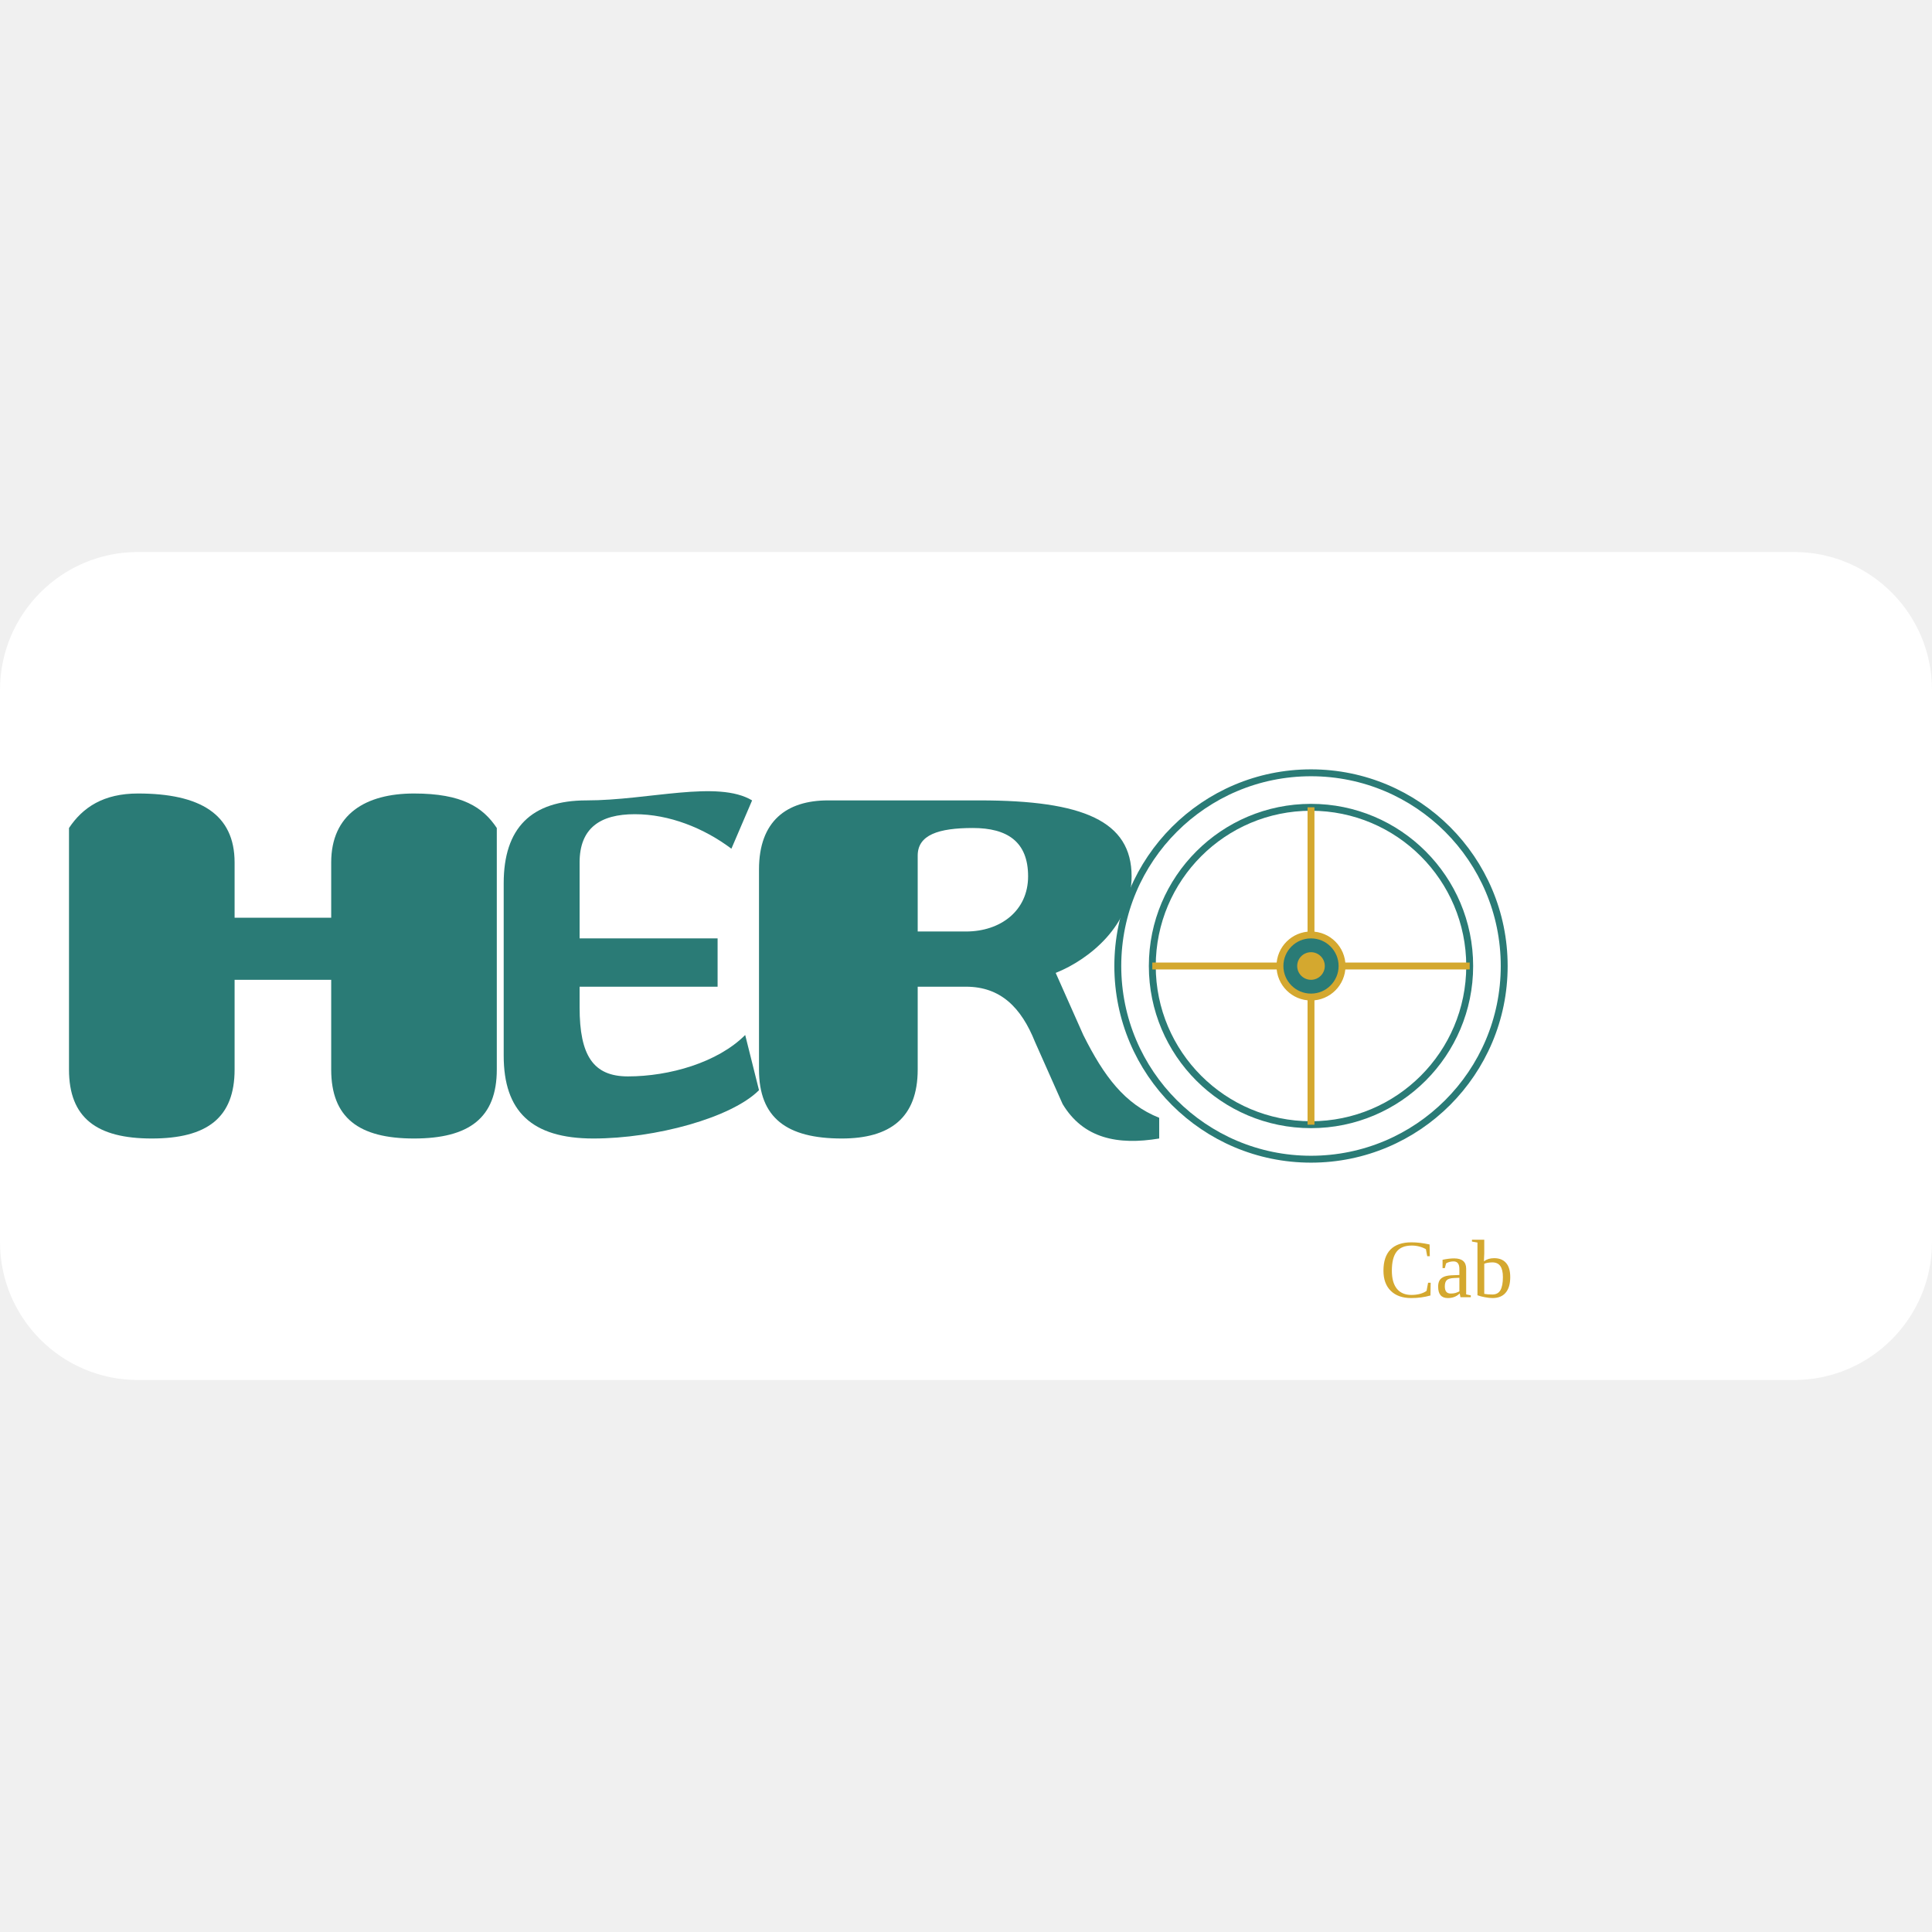
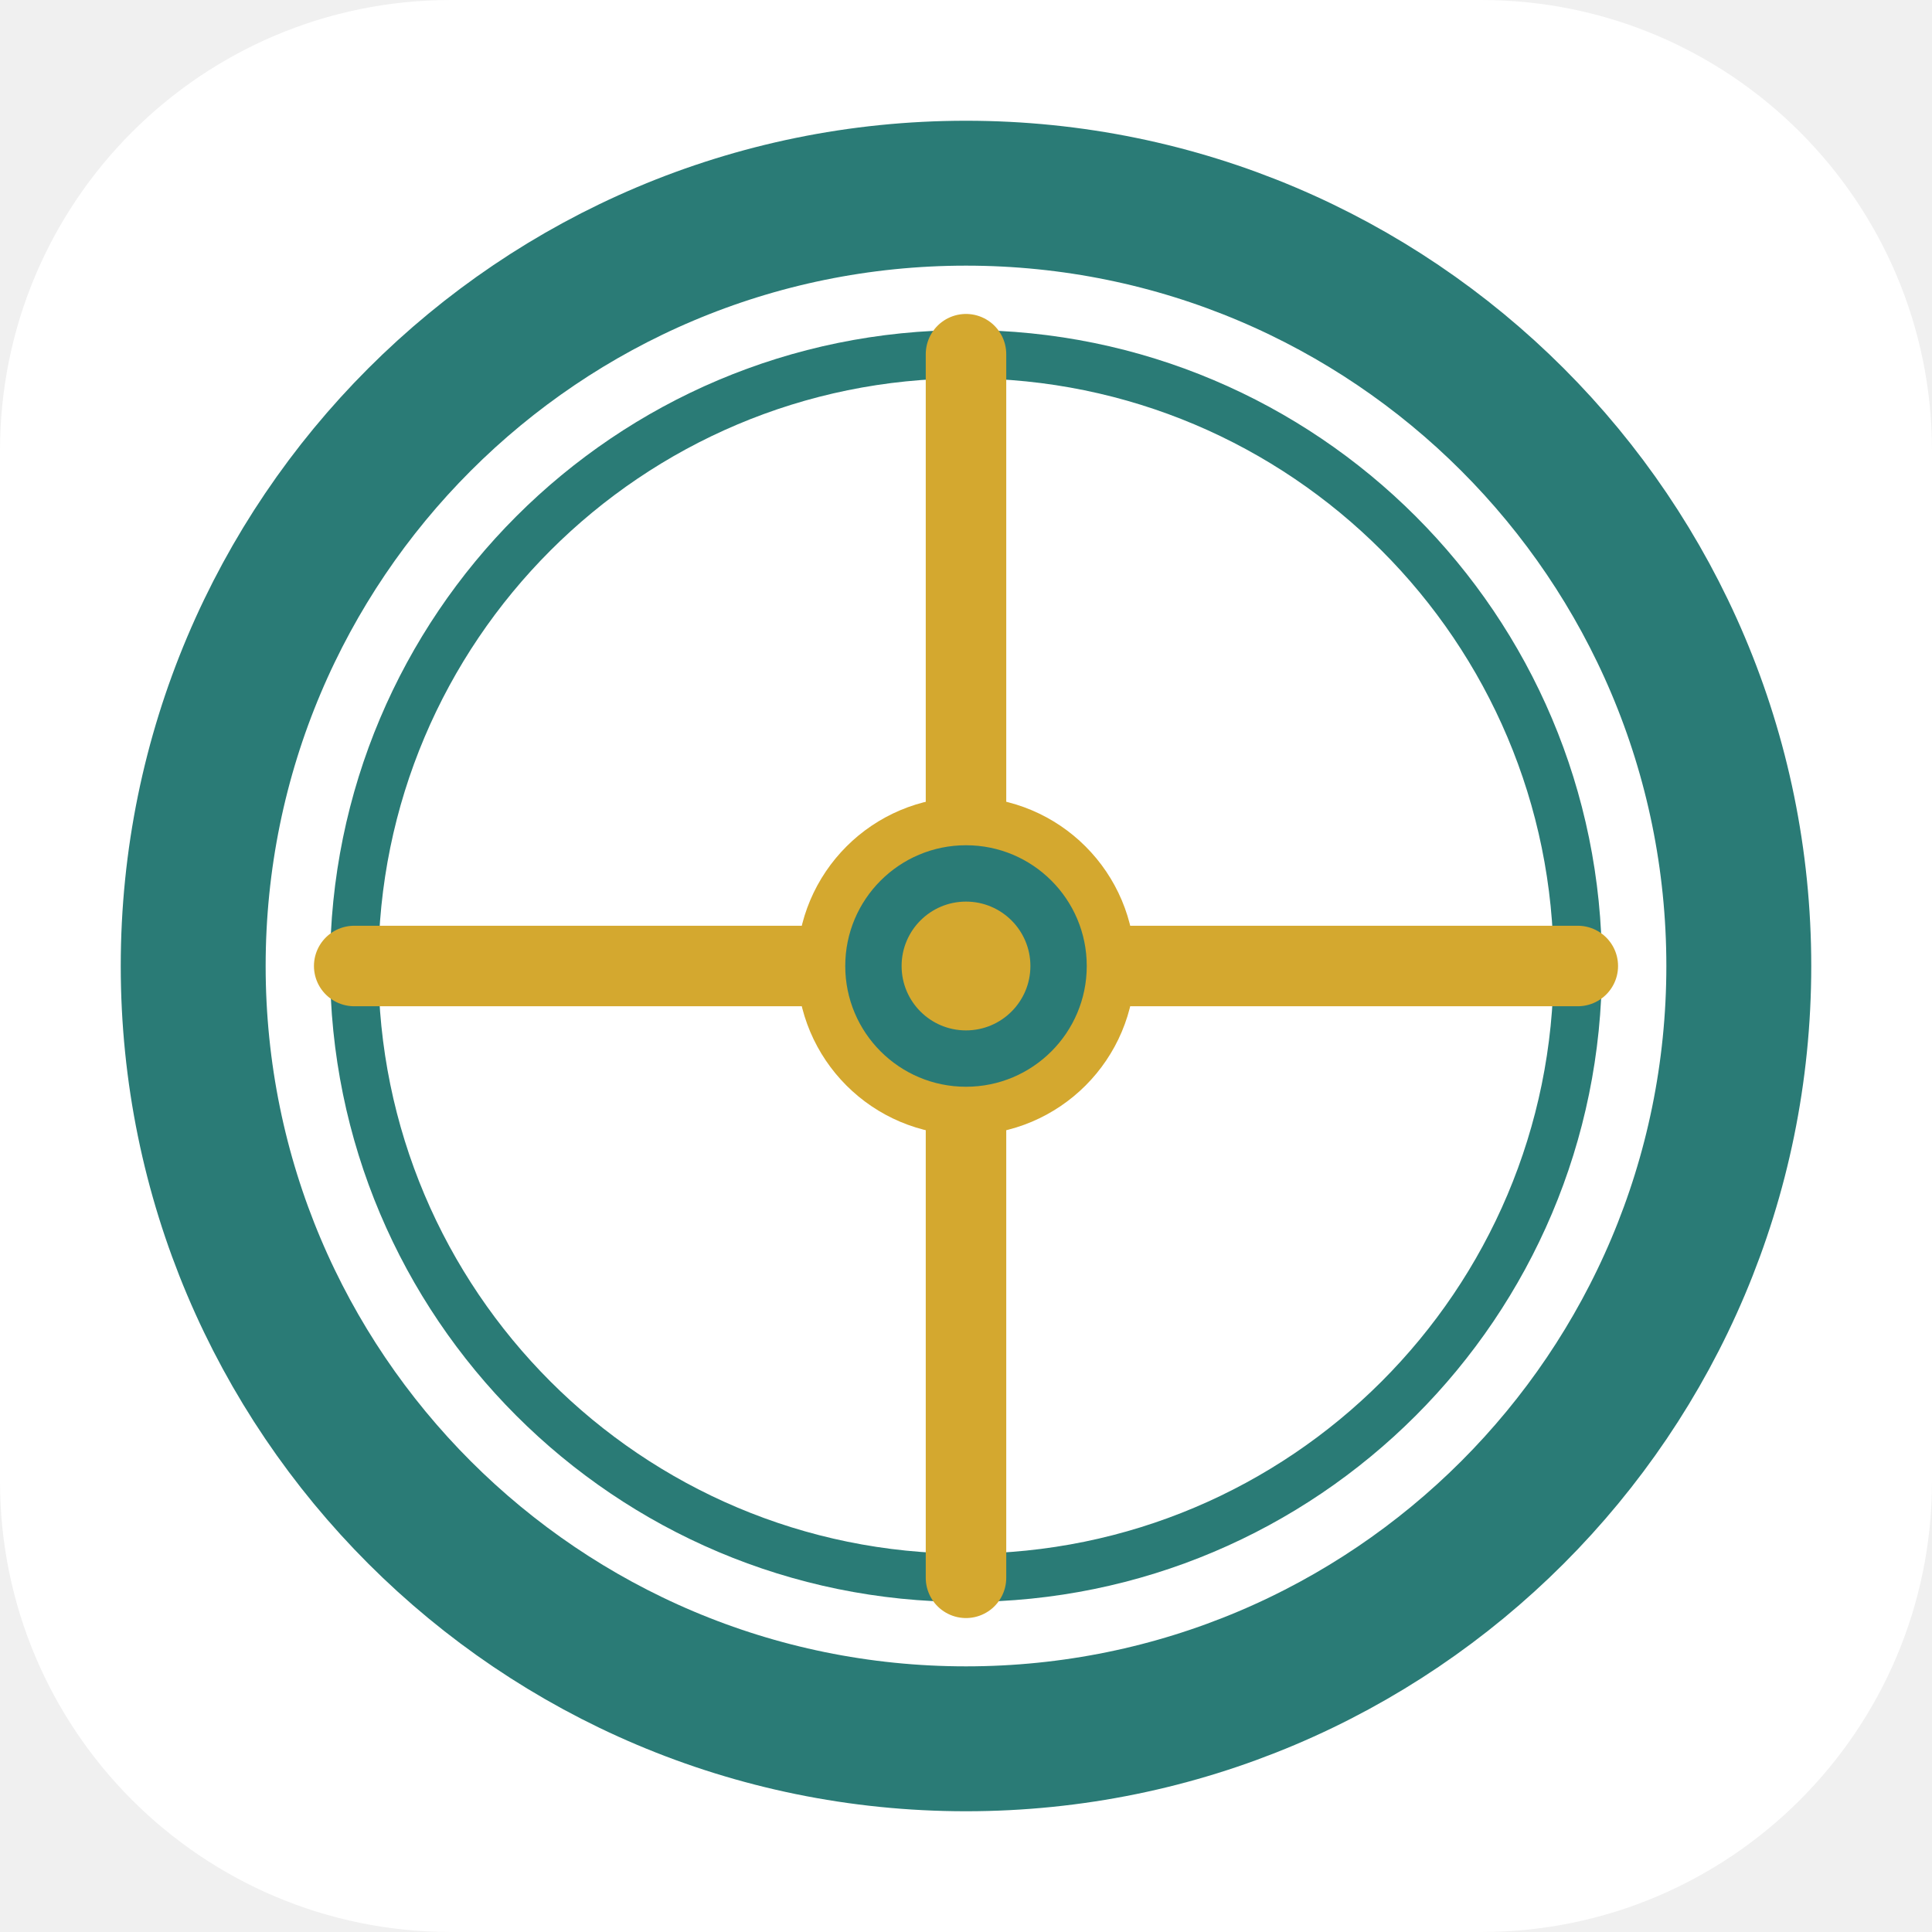
- <svg xmlns="http://www.w3.org/2000/svg" viewBox="0 0 280 120" width="512" height="512" fill="none">
-   <rect width="280" height="120" rx="20" fill="#FFFFFF" />
-   {/* Letter H */}
-   <path d="M20 35 C15 35 12 37 10 40 L10 75 C10 82 14 85 22 85 C30 85 34 82 34 75 L34 62 L48 62 L48 75 C48 82 52 85 60 85 C68 85 72 82 72 75 L72 40 C70 37 67 35 60 35 C53 35 48 38 48 45 L48 53 L34 53 L34 45 C34 38 29 35 20 35 Z" fill="#2A7B76" />
-   {/* Letter E */}
-   <path d="M85 36 C77 36 73 40 73 48 L73 73 C73 81 77 85 86 85 C95 85 106 82 110 78 L108 70 C104 74 97 76 91 76 C86 76 84 73 84 66 L84 63 L104 63 L104 56 L84 56 L84 45 C84 40 87 38 92 38 C97 38 102 40 106 43 L109 36 C104 33 94 36 85 36 Z" fill="#2A7B76" />
-   {/* Letter R */}
-   <path d="M120 36 C114 36 110 39 110 46 L110 75 C110 82 114 85 122 85 C129 85 133 82 133 75 L133 63 L140 63 C145 63 148 66 150 71 L154 80 C157 85 162 86 168 85 L168 82 C163 80 160 76 157 70 L153 61 C158 59 164 54 164 47 C164 39 157 36 142 36 L120 36 Z M133 44 C133 41 136 40 141 40 C146 40 149 42 149 47 C149 52 145 55 140 55 L133 55 L133 44 Z" fill="#2A7B76" />
-   {/* Letter O (Compass/Steering wheel) */}
-   <g transform="translate(190, 60)">
-     {/* Outer thick teal circle */}
-     <circle cx="0" cy="0" r="28" stroke="#2A7B76" strokeWidth="4" fill="none" />
-     {/* Inner thin teal circle */}
-     <circle cx="0" cy="0" r="23" stroke="#2A7B76" strokeWidth="1.5" fill="none" />
-     {/* Gold crosshairs */}
-     <line x1="-23" y1="0" x2="23" y2="0" stroke="#D4A82F" strokeWidth="2" strokeLinecap="round" />
-     <line x1="0" y1="-23" x2="0" y2="23" stroke="#D4A82F" strokeWidth="2" strokeLinecap="round" />
-     {/* Center gold ring and dot */}
-     <circle cx="0" cy="0" r="4.5" fill="#2A7B76" stroke="#D4A82F" strokeWidth="1.5" />
-     <circle cx="0" cy="0" r="2" fill="#D4A82F" />
-   </g>
-   {/* Subtitle Cab in gold italics */}
-   <text x="200" y="108" fontFamily="'Times New Roman', Times, Georgia, serif" fontSize="22" fontStyle="italic" fontWeight="bold" fill="#D4A82F" letterSpacing="2">
-     Cab
-   </text>
+ <svg xmlns="http://www.w3.org/2000/svg" viewBox="0 0 60 60" width="64" height="64" fill="none">
+   <rect width="60" height="60" rx="14" fill="#FFFFFF" />
+   <circle cx="30" cy="30" r="24" stroke="#2A7B76" stroke-width="4.5" fill="none" />
+   <circle cx="30" cy="30" r="19" stroke="#2A7B76" stroke-width="1.5" fill="none" />
+   <line x1="11" y1="30" x2="49" y2="30" stroke="#D4A82F" stroke-width="2.5" stroke-linecap="round" />
+   <line x1="30" y1="11" x2="30" y2="49" stroke="#D4A82F" stroke-width="2.5" stroke-linecap="round" />
+   <circle cx="30" cy="30" r="4.5" fill="#2A7B76" stroke="#D4A82F" stroke-width="1.5" />
+   <circle cx="30" cy="30" r="2" fill="#D4A82F" />
</svg>
